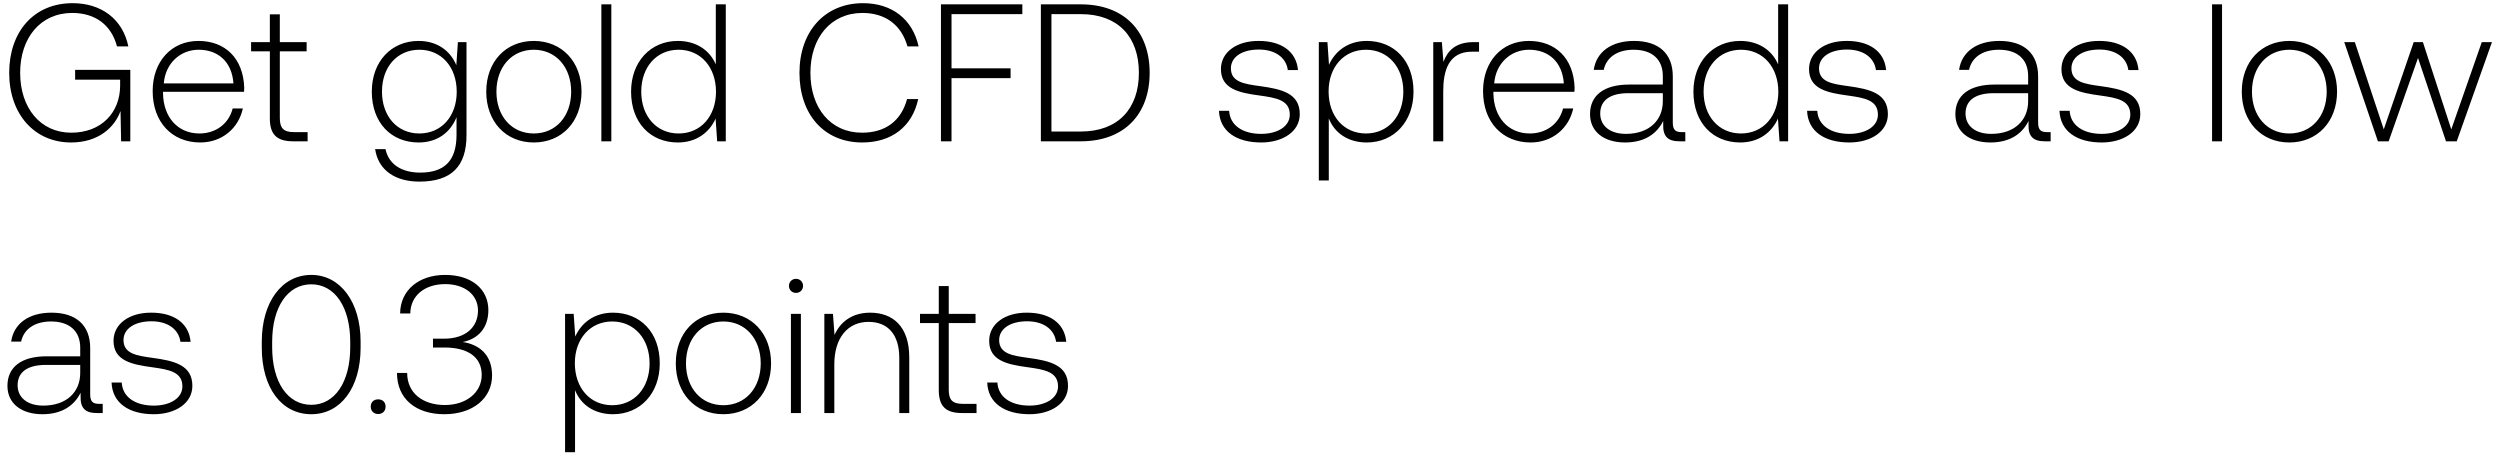
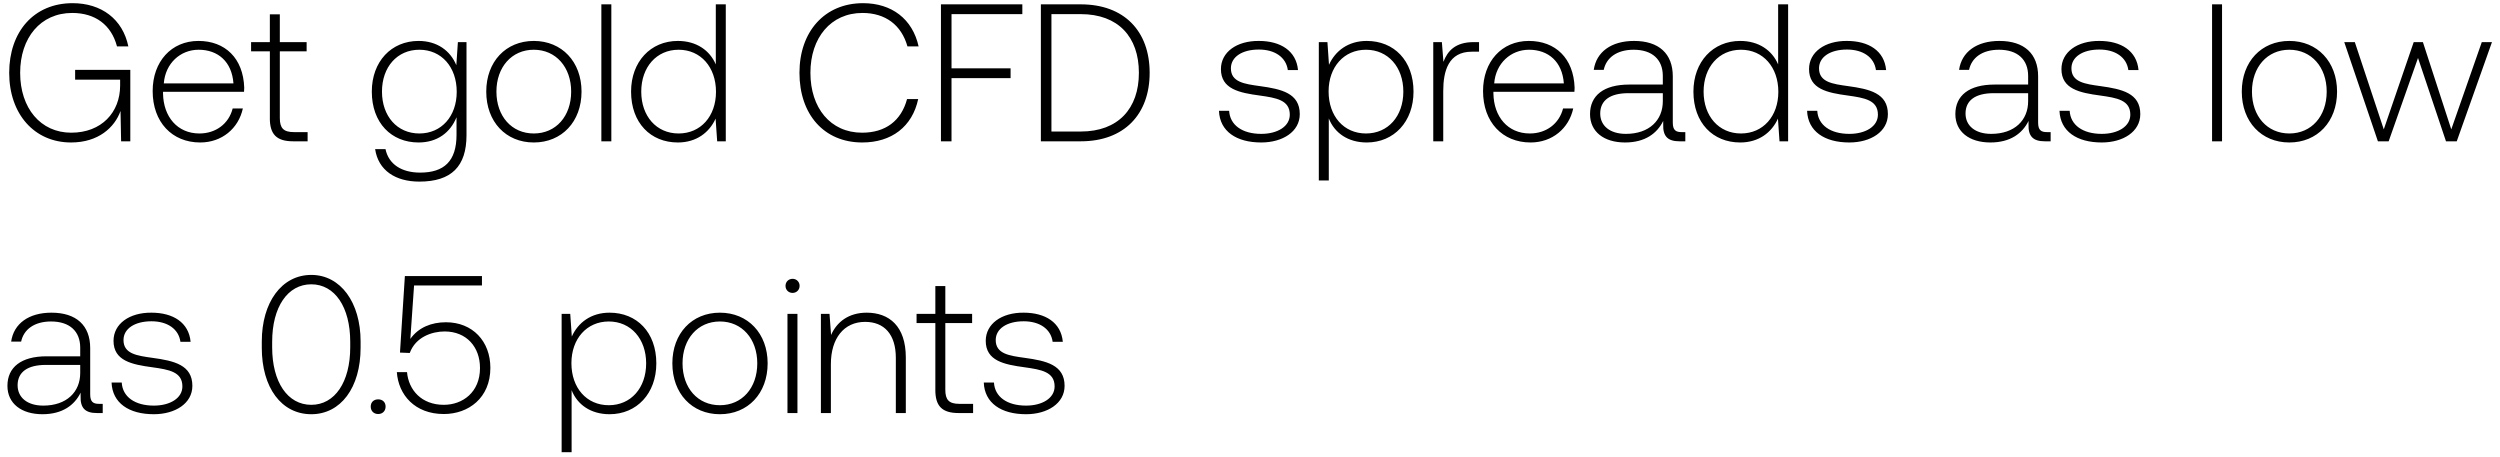
<svg xmlns="http://www.w3.org/2000/svg" width="230" height="42" viewBox="0 0 230 42" fill="none">
-   <path d="M6.534 13.108c2.52 0 4.014-1.386 4.554-2.898l.054 2.79h.846V6.43H6.912v.9h4.14v.54c0 2.466-1.71 4.338-4.5 4.338-2.826 0-4.698-2.268-4.698-5.508 0-3.222 1.872-5.508 4.788-5.508 2.124 0 3.6 1.098 4.122 3.078h1.044C11.286 1.75 9.324.292 6.678.292 3.114.292.846 2.92.846 6.7c0 3.798 2.322 6.408 5.688 6.408zm11.885 0c1.998 0 3.528-1.296 3.924-3.132h-.936c-.36 1.422-1.566 2.304-3.06 2.304-2.034 0-3.312-1.548-3.348-3.672v-.162h7.452c0-.126.018-.27.018-.378-.09-2.718-1.764-4.302-4.212-4.302-2.502 0-4.212 1.908-4.212 4.608 0 2.862 1.782 4.734 4.374 4.734zM15.07 7.672c.144-1.854 1.53-3.096 3.204-3.096 1.782 0 3.06 1.098 3.204 3.096H15.07zm9.755 3.204c0 1.458.595 2.124 2.142 2.124H28.3v-.846h-1.26c-.953 0-1.296-.36-1.296-1.296V4.72h2.466v-.846h-2.466V1.318h-.918v2.556H23.1v.846h1.727v6.156zm17.157-4.878c-.558-1.35-1.782-2.232-3.474-2.232-2.502 0-4.302 1.89-4.302 4.662 0 2.88 1.8 4.68 4.302 4.68 1.71 0 2.916-.9 3.492-2.322v1.62c0 2.43-1.152 3.474-3.348 3.474-1.71 0-2.898-.774-3.186-2.16h-.954c.288 1.944 1.854 2.988 4.068 2.988 2.952 0 4.338-1.404 4.338-4.266V3.874h-.792l-.144 2.124zM38.58 12.28c-2.034 0-3.438-1.584-3.438-3.852s1.404-3.852 3.438-3.852c2.034 0 3.438 1.584 3.438 3.87 0 2.25-1.404 3.834-3.438 3.834zm10.529.828c2.574 0 4.392-1.908 4.392-4.68 0-2.754-1.818-4.662-4.392-4.662-2.574 0-4.374 1.908-4.374 4.662 0 2.772 1.8 4.68 4.374 4.68zm0-.828c-2.034 0-3.438-1.584-3.438-3.852 0-2.25 1.404-3.852 3.438-3.852 2.034 0 3.438 1.602 3.438 3.852 0 2.268-1.404 3.852-3.438 3.852zm6.216.72h.918V.4h-.918V13zm10.528-7.074c-.558-1.296-1.782-2.16-3.492-2.16-2.502 0-4.302 1.908-4.302 4.662 0 2.88 1.8 4.68 4.302 4.68 1.71 0 2.898-.918 3.474-2.196L65.98 13h.792V.4h-.918v5.526zm-3.42 6.354c-2.034 0-3.438-1.584-3.438-3.852 0-2.25 1.404-3.852 3.438-3.852 2.034 0 3.438 1.602 3.438 3.87 0 2.25-1.404 3.834-3.438 3.834zm16.893.828c2.7 0 4.608-1.458 5.148-3.996H83.45c-.54 2.016-1.998 3.096-4.14 3.096-2.916 0-4.752-2.286-4.752-5.508s1.872-5.508 4.788-5.508c2.106 0 3.582 1.098 4.14 3.078h1.026C83.953 1.75 82.045.292 79.4.292c-3.546 0-5.85 2.628-5.85 6.408 0 3.816 2.25 6.408 5.778 6.408zm7.24-.108h.973V7.186h5.435v-.9H87.54V1.3h6.515V.4h-7.488V13zm12.866 0c3.996 0 6.336-2.484 6.336-6.3 0-3.834-2.34-6.3-6.336-6.3H95.76V13h3.672zm-2.7-11.7h2.7c3.438 0 5.346 2.088 5.346 5.4 0 3.294-1.908 5.4-5.346 5.4h-2.7V1.3zm15.413 8.892c.072 1.89 1.602 2.916 3.888 2.916 1.962 0 3.546-.99 3.546-2.61 0-1.926-1.692-2.304-3.654-2.574-1.422-.198-2.682-.36-2.682-1.638 0-1.044 1.026-1.728 2.574-1.728 1.458 0 2.502.702 2.664 1.89h.936c-.162-1.782-1.62-2.682-3.6-2.682-2.034-.018-3.492 1.026-3.492 2.592 0 1.836 1.692 2.178 3.564 2.43 1.53.216 2.772.414 2.772 1.764 0 1.08-1.134 1.764-2.628 1.764-1.746 0-2.88-.81-2.952-2.124h-.936zm13.596-6.426c-1.71 0-2.898.918-3.474 2.196l-.144-2.088h-.792V16.6h.918v-5.706c.522 1.332 1.764 2.214 3.492 2.214 2.502 0 4.302-1.908 4.302-4.68 0-2.862-1.8-4.662-4.302-4.662zm-.072 8.514c-2.034 0-3.438-1.584-3.438-3.87 0-2.232 1.404-3.834 3.438-3.834 2.034 0 3.438 1.602 3.438 3.852 0 2.268-1.404 3.852-3.438 3.852zm9.917-8.406c-1.692 0-2.412.81-2.79 1.818l-.144-1.818h-.792V13h.918V8.374c0-1.854.486-3.618 2.628-3.618h.666v-.882h-.486zm5.228 9.234c1.998 0 3.528-1.296 3.924-3.132h-.936c-.36 1.422-1.566 2.304-3.06 2.304-2.034 0-3.312-1.548-3.348-3.672v-.162h7.452c0-.126.018-.27.018-.378-.09-2.718-1.764-4.302-4.212-4.302-2.502 0-4.212 1.908-4.212 4.608 0 2.862 1.782 4.734 4.374 4.734zm-3.348-5.436c.144-1.854 1.53-3.096 3.204-3.096 1.782 0 3.06 1.098 3.204 3.096h-6.408zm17.241 4.482c-.54 0-.81-.18-.81-.882V7.024c0-2.088-1.278-3.258-3.564-3.258-2.088 0-3.474 1.008-3.708 2.664h.918c.234-1.116 1.206-1.854 2.754-1.854 1.71 0 2.682.9 2.682 2.412v.792h-3.096c-2.34 0-3.6 1.008-3.6 2.718 0 1.62 1.278 2.61 3.222 2.61 1.854 0 2.952-.846 3.51-1.98v.324c-.036 1.08.414 1.548 1.494 1.548h.54v-.846h-.342zM152.98 9.31c0 1.746-1.242 3.006-3.402 3.006-1.458 0-2.358-.738-2.358-1.872 0-1.206.9-1.872 2.592-1.872h3.168v.738zm10.609-3.384c-.558-1.296-1.782-2.16-3.492-2.16-2.502 0-4.302 1.908-4.302 4.662 0 2.88 1.8 4.68 4.302 4.68 1.71 0 2.898-.918 3.474-2.196l.144 2.088h.792V.4h-.918v5.526zm-3.42 6.354c-2.034 0-3.438-1.584-3.438-3.852 0-2.25 1.404-3.852 3.438-3.852 2.034 0 3.438 1.602 3.438 3.87 0 2.25-1.404 3.834-3.438 3.834zm6.083-2.088c.072 1.89 1.602 2.916 3.888 2.916 1.962 0 3.546-.99 3.546-2.61 0-1.926-1.692-2.304-3.654-2.574-1.422-.198-2.682-.36-2.682-1.638 0-1.044 1.026-1.728 2.574-1.728 1.458 0 2.502.702 2.664 1.89h.936c-.162-1.782-1.62-2.682-3.6-2.682-2.034-.018-3.492 1.026-3.492 2.592 0 1.836 1.692 2.178 3.564 2.43 1.53.216 2.772.414 2.772 1.764 0 1.08-1.134 1.764-2.628 1.764-1.746 0-2.88-.81-2.952-2.124h-.936zm22.065 1.962c-.54 0-.81-.18-.81-.882V7.024c0-2.088-1.278-3.258-3.564-3.258-2.088 0-3.474 1.008-3.708 2.664h.918c.234-1.116 1.206-1.854 2.754-1.854 1.71 0 2.682.9 2.682 2.412v.792h-3.096c-2.34 0-3.6 1.008-3.6 2.718 0 1.62 1.278 2.61 3.222 2.61 1.854 0 2.952-.846 3.51-1.98v.324c-.036 1.08.414 1.548 1.494 1.548h.54v-.846h-.342zm-1.728-2.844c0 1.746-1.242 3.006-3.402 3.006-1.458 0-2.358-.738-2.358-1.872 0-1.206.9-1.872 2.592-1.872h3.168v.738zm2.884.882c.072 1.89 1.602 2.916 3.888 2.916 1.962 0 3.546-.99 3.546-2.61 0-1.926-1.692-2.304-3.654-2.574-1.422-.198-2.682-.36-2.682-1.638 0-1.044 1.026-1.728 2.574-1.728 1.458 0 2.502.702 2.664 1.89h.936c-.162-1.782-1.62-2.682-3.6-2.682-2.034-.018-3.492 1.026-3.492 2.592 0 1.836 1.692 2.178 3.564 2.43 1.53.216 2.772.414 2.772 1.764 0 1.08-1.134 1.764-2.628 1.764-1.746 0-2.88-.81-2.952-2.124h-.936zM203.51 13h.918V.4h-.918V13zm7.108.108c2.574 0 4.392-1.908 4.392-4.68 0-2.754-1.818-4.662-4.392-4.662-2.574 0-4.374 1.908-4.374 4.662 0 2.772 1.8 4.68 4.374 4.68zm0-.828c-2.034 0-3.438-1.584-3.438-3.852 0-2.25 1.404-3.852 3.438-3.852 2.034 0 3.438 1.602 3.438 3.852 0 2.268-1.404 3.852-3.438 3.852zm8.149.72h.99l2.7-7.668L225.031 13h.99l3.24-9.126h-.936l-2.808 8.028-2.61-8.028h-.846l-2.754 8.028-2.664-8.028h-.972L218.767 13zM9.108 37.154c-.54 0-.81-.18-.81-.882v-4.248c0-2.088-1.278-3.258-3.564-3.258-2.088 0-3.474 1.008-3.708 2.664h.918c.234-1.116 1.206-1.854 2.754-1.854 1.71 0 2.682.9 2.682 2.412v.792H4.284c-2.34 0-3.6 1.008-3.6 2.718 0 1.62 1.278 2.61 3.222 2.61 1.854 0 2.952-.846 3.51-1.98v.324C7.38 37.532 7.83 38 8.91 38h.54v-.846h-.342zM7.38 34.31c0 1.746-1.242 3.006-3.402 3.006-1.458 0-2.358-.738-2.358-1.872 0-1.206.9-1.872 2.592-1.872H7.38v.738zm2.884.882c.072 1.89 1.602 2.916 3.888 2.916 1.962 0 3.546-.99 3.546-2.61 0-1.926-1.692-2.304-3.654-2.574-1.422-.198-2.682-.36-2.682-1.638 0-1.044 1.026-1.728 2.574-1.728 1.458 0 2.502.702 2.664 1.89h.936c-.162-1.782-1.62-2.682-3.6-2.682-2.034-.018-3.492 1.026-3.492 2.592 0 1.836 1.692 2.178 3.564 2.43 1.53.216 2.772.414 2.772 1.764 0 1.08-1.134 1.764-2.628 1.764-1.746 0-2.88-.81-2.952-2.124h-.936zm13.82-3.204c0 3.69 1.819 6.12 4.555 6.12 2.7 0 4.536-2.43 4.536-6.12v-.576c0-3.582-1.836-6.12-4.536-6.12-2.736 0-4.554 2.538-4.554 6.12v.576zm8.137-.036c0 3.204-1.422 5.292-3.582 5.292-2.178 0-3.6-2.088-3.6-5.292v-.504c0-3.204 1.422-5.292 3.6-5.292 2.16 0 3.582 2.088 3.582 5.292v.504zm1.886 5.454c0 .414.288.684.684.684.396 0 .684-.27.684-.684 0-.414-.288-.666-.684-.666-.396 0-.684.252-.684.666zm8.464-5.94c1.422-.288 2.358-1.296 2.358-2.934 0-1.926-1.53-3.24-3.978-3.24-2.394 0-4.122 1.386-4.14 3.546h.936c.018-1.656 1.35-2.7 3.204-2.7 1.8 0 3.024.972 3.024 2.43 0 1.476-1.062 2.592-3.15 2.592h-.99v.81h1.044c2.196 0 3.438.9 3.438 2.52 0 1.638-1.44 2.772-3.384 2.772-2.034 0-3.474-1.098-3.474-2.952h-.936c0 2.376 1.728 3.798 4.356 3.798s4.392-1.476 4.392-3.564c0-1.962-1.242-2.862-2.7-3.078zm13.825-2.7c-1.71 0-2.898.918-3.474 2.196l-.144-2.088h-.792V41.6h.918v-5.706c.522 1.332 1.764 2.214 3.492 2.214 2.502 0 4.302-1.908 4.302-4.68 0-2.862-1.8-4.662-4.302-4.662zm-.072 8.514c-2.034 0-3.438-1.584-3.438-3.87 0-2.232 1.404-3.834 3.438-3.834 2.034 0 3.438 1.602 3.438 3.852 0 2.268-1.404 3.852-3.438 3.852zm10.224.828c2.573 0 4.391-1.908 4.391-4.68 0-2.754-1.817-4.662-4.391-4.662-2.575 0-4.375 1.908-4.375 4.662 0 2.772 1.8 4.68 4.374 4.68zm0-.828c-2.035 0-3.439-1.584-3.439-3.852 0-2.25 1.404-3.852 3.438-3.852 2.035 0 3.439 1.602 3.439 3.852 0 2.268-1.404 3.852-3.439 3.852zm6.684-10.332c.36 0 .648-.27.648-.648a.634.634 0 00-.648-.648c-.36 0-.648.27-.648.648s.288.648.648.648zM72.764 38h.918v-9.126h-.918V38zm7.288-9.234c-1.674 0-2.754.864-3.276 2.052l-.144-1.944h-.792V38h.918v-4.5c0-2.376 1.206-3.888 3.15-3.888 1.764 0 2.826 1.152 2.826 3.312V38h.918v-5.112c0-2.88-1.53-4.122-3.6-4.122zm6.316 7.11c0 1.458.594 2.124 2.142 2.124h1.331v-.846h-1.26c-.954 0-1.296-.36-1.296-1.296V29.72h2.466v-.846h-2.466v-2.556h-.917v2.556H84.64v.846h1.728v6.156zm4.456-.684c.072 1.89 1.602 2.916 3.888 2.916 1.962 0 3.546-.99 3.546-2.61 0-1.926-1.692-2.304-3.654-2.574-1.422-.198-2.682-.36-2.682-1.638 0-1.044 1.026-1.728 2.574-1.728 1.458 0 2.502.702 2.664 1.89h.936c-.162-1.782-1.62-2.682-3.6-2.682-2.034-.018-3.492 1.026-3.492 2.592 0 1.836 1.692 2.178 3.564 2.43 1.53.216 2.772.414 2.772 1.764 0 1.08-1.134 1.764-2.628 1.764-1.746 0-2.88-.81-2.952-2.124h-.936z" fill="#000" />
+   <path d="M6.534 13.108c2.52 0 4.014-1.386 4.554-2.898l.054 2.79h.846V6.43H6.912v.9h4.14v.54c0 2.466-1.71 4.338-4.5 4.338-2.826 0-4.698-2.268-4.698-5.508 0-3.222 1.872-5.508 4.788-5.508 2.124 0 3.6 1.098 4.122 3.078h1.044C11.286 1.75 9.324.292 6.678.292 3.114.292.846 2.92.846 6.7c0 3.798 2.322 6.408 5.688 6.408zm11.885 0c1.998 0 3.528-1.296 3.924-3.132h-.936c-.36 1.422-1.566 2.304-3.06 2.304-2.034 0-3.312-1.548-3.348-3.672v-.162h7.452c0-.126.018-.27.018-.378-.09-2.718-1.764-4.302-4.212-4.302-2.502 0-4.212 1.908-4.212 4.608 0 2.862 1.782 4.734 4.374 4.734zM15.07 7.672c.144-1.854 1.53-3.096 3.204-3.096 1.782 0 3.06 1.098 3.204 3.096H15.07zm9.755 3.204c0 1.458.595 2.124 2.142 2.124H28.3v-.846h-1.26c-.953 0-1.296-.36-1.296-1.296V4.72h2.466v-.846h-2.466V1.318h-.918v2.556H23.1v.846h1.727v6.156zm17.157-4.878c-.558-1.35-1.782-2.232-3.474-2.232-2.502 0-4.302 1.89-4.302 4.662 0 2.88 1.8 4.68 4.302 4.68 1.71 0 2.916-.9 3.492-2.322v1.62c0 2.43-1.152 3.474-3.348 3.474-1.71 0-2.898-.774-3.186-2.16h-.954c.288 1.944 1.854 2.988 4.068 2.988 2.952 0 4.338-1.404 4.338-4.266V3.874h-.792l-.144 2.124zM38.58 12.28c-2.034 0-3.438-1.584-3.438-3.852s1.404-3.852 3.438-3.852c2.034 0 3.438 1.584 3.438 3.87 0 2.25-1.404 3.834-3.438 3.834zm10.529.828c2.574 0 4.392-1.908 4.392-4.68 0-2.754-1.818-4.662-4.392-4.662-2.574 0-4.374 1.908-4.374 4.662 0 2.772 1.8 4.68 4.374 4.68zm0-.828c-2.034 0-3.438-1.584-3.438-3.852 0-2.25 1.404-3.852 3.438-3.852 2.034 0 3.438 1.602 3.438 3.852 0 2.268-1.404 3.852-3.438 3.852zm6.216.72h.918V.4h-.918V13zm10.528-7.074c-.558-1.296-1.782-2.16-3.492-2.16-2.502 0-4.302 1.908-4.302 4.662 0 2.88 1.8 4.68 4.302 4.68 1.71 0 2.898-.918 3.474-2.196L65.98 13h.792V.4h-.918v5.526zm-3.42 6.354c-2.034 0-3.438-1.584-3.438-3.852 0-2.25 1.404-3.852 3.438-3.852 2.034 0 3.438 1.602 3.438 3.87 0 2.25-1.404 3.834-3.438 3.834zm16.893.828c2.7 0 4.608-1.458 5.148-3.996H83.45c-.54 2.016-1.998 3.096-4.14 3.096-2.916 0-4.752-2.286-4.752-5.508s1.872-5.508 4.788-5.508c2.106 0 3.582 1.098 4.14 3.078h1.026C83.953 1.75 82.045.292 79.4.292c-3.546 0-5.85 2.628-5.85 6.408 0 3.816 2.25 6.408 5.778 6.408zm7.24-.108h.973V7.186h5.435v-.9H87.54V1.3h6.515V.4h-7.488V13zm12.866 0c3.996 0 6.336-2.484 6.336-6.3 0-3.834-2.34-6.3-6.336-6.3H95.76V13h3.672zm-2.7-11.7h2.7c3.438 0 5.346 2.088 5.346 5.4 0 3.294-1.908 5.4-5.346 5.4h-2.7V1.3zm15.413 8.892c.072 1.89 1.602 2.916 3.888 2.916 1.962 0 3.546-.99 3.546-2.61 0-1.926-1.692-2.304-3.654-2.574-1.422-.198-2.682-.36-2.682-1.638 0-1.044 1.026-1.728 2.574-1.728 1.458 0 2.502.702 2.664 1.89h.936c-.162-1.782-1.62-2.682-3.6-2.682-2.034-.018-3.492 1.026-3.492 2.592 0 1.836 1.692 2.178 3.564 2.43 1.53.216 2.772.414 2.772 1.764 0 1.08-1.134 1.764-2.628 1.764-1.746 0-2.88-.81-2.952-2.124h-.936zm13.596-6.426c-1.71 0-2.898.918-3.474 2.196l-.144-2.088h-.792V16.6h.918v-5.706c.522 1.332 1.764 2.214 3.492 2.214 2.502 0 4.302-1.908 4.302-4.68 0-2.862-1.8-4.662-4.302-4.662zm-.072 8.514c-2.034 0-3.438-1.584-3.438-3.87 0-2.232 1.404-3.834 3.438-3.834 2.034 0 3.438 1.602 3.438 3.852 0 2.268-1.404 3.852-3.438 3.852zm9.917-8.406c-1.692 0-2.412.81-2.79 1.818l-.144-1.818h-.792V13h.918V8.374c0-1.854.486-3.618 2.628-3.618h.666v-.882h-.486zm5.228 9.234c1.998 0 3.528-1.296 3.924-3.132h-.936c-.36 1.422-1.566 2.304-3.06 2.304-2.034 0-3.312-1.548-3.348-3.672v-.162h7.452c0-.126.018-.27.018-.378-.09-2.718-1.764-4.302-4.212-4.302-2.502 0-4.212 1.908-4.212 4.608 0 2.862 1.782 4.734 4.374 4.734zm-3.348-5.436c.144-1.854 1.53-3.096 3.204-3.096 1.782 0 3.06 1.098 3.204 3.096h-6.408zm17.241 4.482c-.54 0-.81-.18-.81-.882V7.024c0-2.088-1.278-3.258-3.564-3.258-2.088 0-3.474 1.008-3.708 2.664h.918c.234-1.116 1.206-1.854 2.754-1.854 1.71 0 2.682.9 2.682 2.412v.792h-3.096c-2.34 0-3.6 1.008-3.6 2.718 0 1.62 1.278 2.61 3.222 2.61 1.854 0 2.952-.846 3.51-1.98v.324c-.036 1.08.414 1.548 1.494 1.548h.54v-.846h-.342zM152.98 9.31c0 1.746-1.242 3.006-3.402 3.006-1.458 0-2.358-.738-2.358-1.872 0-1.206.9-1.872 2.592-1.872h3.168v.738zm10.609-3.384c-.558-1.296-1.782-2.16-3.492-2.16-2.502 0-4.302 1.908-4.302 4.662 0 2.88 1.8 4.68 4.302 4.68 1.71 0 2.898-.918 3.474-2.196l.144 2.088h.792V.4h-.918v5.526zm-3.42 6.354c-2.034 0-3.438-1.584-3.438-3.852 0-2.25 1.404-3.852 3.438-3.852 2.034 0 3.438 1.602 3.438 3.87 0 2.25-1.404 3.834-3.438 3.834zm6.083-2.088c.072 1.89 1.602 2.916 3.888 2.916 1.962 0 3.546-.99 3.546-2.61 0-1.926-1.692-2.304-3.654-2.574-1.422-.198-2.682-.36-2.682-1.638 0-1.044 1.026-1.728 2.574-1.728 1.458 0 2.502.702 2.664 1.89h.936c-.162-1.782-1.62-2.682-3.6-2.682-2.034-.018-3.492 1.026-3.492 2.592 0 1.836 1.692 2.178 3.564 2.43 1.53.216 2.772.414 2.772 1.764 0 1.08-1.134 1.764-2.628 1.764-1.746 0-2.88-.81-2.952-2.124h-.936zm22.065 1.962c-.54 0-.81-.18-.81-.882V7.024c0-2.088-1.278-3.258-3.564-3.258-2.088 0-3.474 1.008-3.708 2.664h.918c.234-1.116 1.206-1.854 2.754-1.854 1.71 0 2.682.9 2.682 2.412v.792h-3.096c-2.34 0-3.6 1.008-3.6 2.718 0 1.62 1.278 2.61 3.222 2.61 1.854 0 2.952-.846 3.51-1.98v.324c-.036 1.08.414 1.548 1.494 1.548h.54v-.846h-.342zm-1.728-2.844c0 1.746-1.242 3.006-3.402 3.006-1.458 0-2.358-.738-2.358-1.872 0-1.206.9-1.872 2.592-1.872h3.168v.738zm2.884.882c.072 1.89 1.602 2.916 3.888 2.916 1.962 0 3.546-.99 3.546-2.61 0-1.926-1.692-2.304-3.654-2.574-1.422-.198-2.682-.36-2.682-1.638 0-1.044 1.026-1.728 2.574-1.728 1.458 0 2.502.702 2.664 1.89h.936c-.162-1.782-1.62-2.682-3.6-2.682-2.034-.018-3.492 1.026-3.492 2.592 0 1.836 1.692 2.178 3.564 2.43 1.53.216 2.772.414 2.772 1.764 0 1.08-1.134 1.764-2.628 1.764-1.746 0-2.88-.81-2.952-2.124h-.936zM203.51 13h.918V.4h-.918V13zm7.108.108c2.574 0 4.392-1.908 4.392-4.68 0-2.754-1.818-4.662-4.392-4.662-2.574 0-4.374 1.908-4.374 4.662 0 2.772 1.8 4.68 4.374 4.68zm0-.828c-2.034 0-3.438-1.584-3.438-3.852 0-2.25 1.404-3.852 3.438-3.852 2.034 0 3.438 1.602 3.438 3.852 0 2.268-1.404 3.852-3.438 3.852zm8.149.72h.99l2.7-7.668L225.031 13h.99l3.24-9.126h-.936l-2.808 8.028-2.61-8.028h-.846l-2.754 8.028-2.664-8.028h-.972L218.767 13zM9.108 37.154c-.54 0-.81-.18-.81-.882v-4.248c0-2.088-1.278-3.258-3.564-3.258-2.088 0-3.474 1.008-3.708 2.664h.918c.234-1.116 1.206-1.854 2.754-1.854 1.71 0 2.682.9 2.682 2.412v.792H4.284c-2.34 0-3.6 1.008-3.6 2.718 0 1.62 1.278 2.61 3.222 2.61 1.854 0 2.952-.846 3.51-1.98v.324C7.38 37.532 7.83 38 8.91 38h.54v-.846h-.342zM7.38 34.31c0 1.746-1.242 3.006-3.402 3.006-1.458 0-2.358-.738-2.358-1.872 0-1.206.9-1.872 2.592-1.872H7.38v.738zm2.884.882c.072 1.89 1.602 2.916 3.888 2.916 1.962 0 3.546-.99 3.546-2.61 0-1.926-1.692-2.304-3.654-2.574-1.422-.198-2.682-.36-2.682-1.638 0-1.044 1.026-1.728 2.574-1.728 1.458 0 2.502.702 2.664 1.89h.936c-.162-1.782-1.62-2.682-3.6-2.682-2.034-.018-3.492 1.026-3.492 2.592 0 1.836 1.692 2.178 3.564 2.43 1.53.216 2.772.414 2.772 1.764 0 1.08-1.134 1.764-2.628 1.764-1.746 0-2.88-.81-2.952-2.124h-.936zm13.82-3.204c0 3.69 1.819 6.12 4.555 6.12 2.7 0 4.536-2.43 4.536-6.12v-.576c0-3.582-1.836-6.12-4.536-6.12-2.736 0-4.554 2.538-4.554 6.12v.576zm8.137-.036c0 3.204-1.422 5.292-3.582 5.292-2.178 0-3.6-2.088-3.6-5.292v-.504c0-3.204 1.422-5.292 3.6-5.292 2.16 0 3.582 2.088 3.582 5.292v.504zm1.886 5.454c0 .414.288.684.684.684.396 0 .684-.27.684-.684 0-.414-.288-.666-.684-.666-.396 0-.684.252-.684.666zm6.92-7.758c-1.331 0-2.52.468-3.275 1.53l.342-4.914h6.246V25.4h-7.092l-.45 7.038.9.036c.54-1.476 2.052-1.98 3.204-1.98 2.016 0 3.258 1.422 3.258 3.366 0 2.232-1.602 3.384-3.33 3.384-2.052 0-3.24-1.368-3.384-3.006h-.936c.144 2.088 1.656 3.852 4.32 3.852 2.268 0 4.284-1.476 4.284-4.248 0-2.448-1.638-4.194-4.086-4.194zm15.053-.882c-1.71 0-2.898.918-3.474 2.196l-.144-2.088h-.792V41.6h.918v-5.706c.522 1.332 1.764 2.214 3.492 2.214 2.502 0 4.302-1.908 4.302-4.68 0-2.862-1.8-4.662-4.302-4.662zm-.072 8.514c-2.034 0-3.438-1.584-3.438-3.87 0-2.232 1.404-3.834 3.438-3.834 2.034 0 3.438 1.602 3.438 3.852 0 2.268-1.404 3.852-3.438 3.852zm10.223.828c2.574 0 4.392-1.908 4.392-4.68 0-2.754-1.818-4.662-4.392-4.662-2.574 0-4.374 1.908-4.374 4.662 0 2.772 1.8 4.68 4.374 4.68zm0-.828c-2.034 0-3.438-1.584-3.438-3.852 0-2.25 1.404-3.852 3.438-3.852 2.034 0 3.438 1.602 3.438 3.852 0 2.268-1.404 3.852-3.438 3.852zm6.684-10.332c.36 0 .648-.27.648-.648a.634.634 0 00-.648-.648c-.36 0-.648.27-.648.648s.288.648.648.648zM72.447 38h.918v-9.126h-.918V38zm7.288-9.234c-1.674 0-2.754.864-3.276 2.052l-.144-1.944h-.792V38h.918v-4.5c0-2.376 1.206-3.888 3.15-3.888 1.764 0 2.826 1.152 2.826 3.312V38h.918v-5.112c0-2.88-1.53-4.122-3.6-4.122zm6.316 7.11c0 1.458.594 2.124 2.142 2.124h1.332v-.846h-1.26c-.954 0-1.296-.36-1.296-1.296V29.72h2.466v-.846H86.97v-2.556h-.918v2.556h-1.728v.846h1.728v6.156zm4.457-.684c.072 1.89 1.602 2.916 3.888 2.916 1.962 0 3.546-.99 3.546-2.61 0-1.926-1.692-2.304-3.654-2.574-1.422-.198-2.682-.36-2.682-1.638 0-1.044 1.026-1.728 2.574-1.728 1.458 0 2.502.702 2.664 1.89h.936c-.162-1.782-1.62-2.682-3.6-2.682-2.034-.018-3.492 1.026-3.492 2.592 0 1.836 1.692 2.178 3.564 2.43 1.53.216 2.772.414 2.772 1.764 0 1.08-1.134 1.764-2.628 1.764-1.746 0-2.88-.81-2.952-2.124h-.936z" fill="#000" />
</svg>
